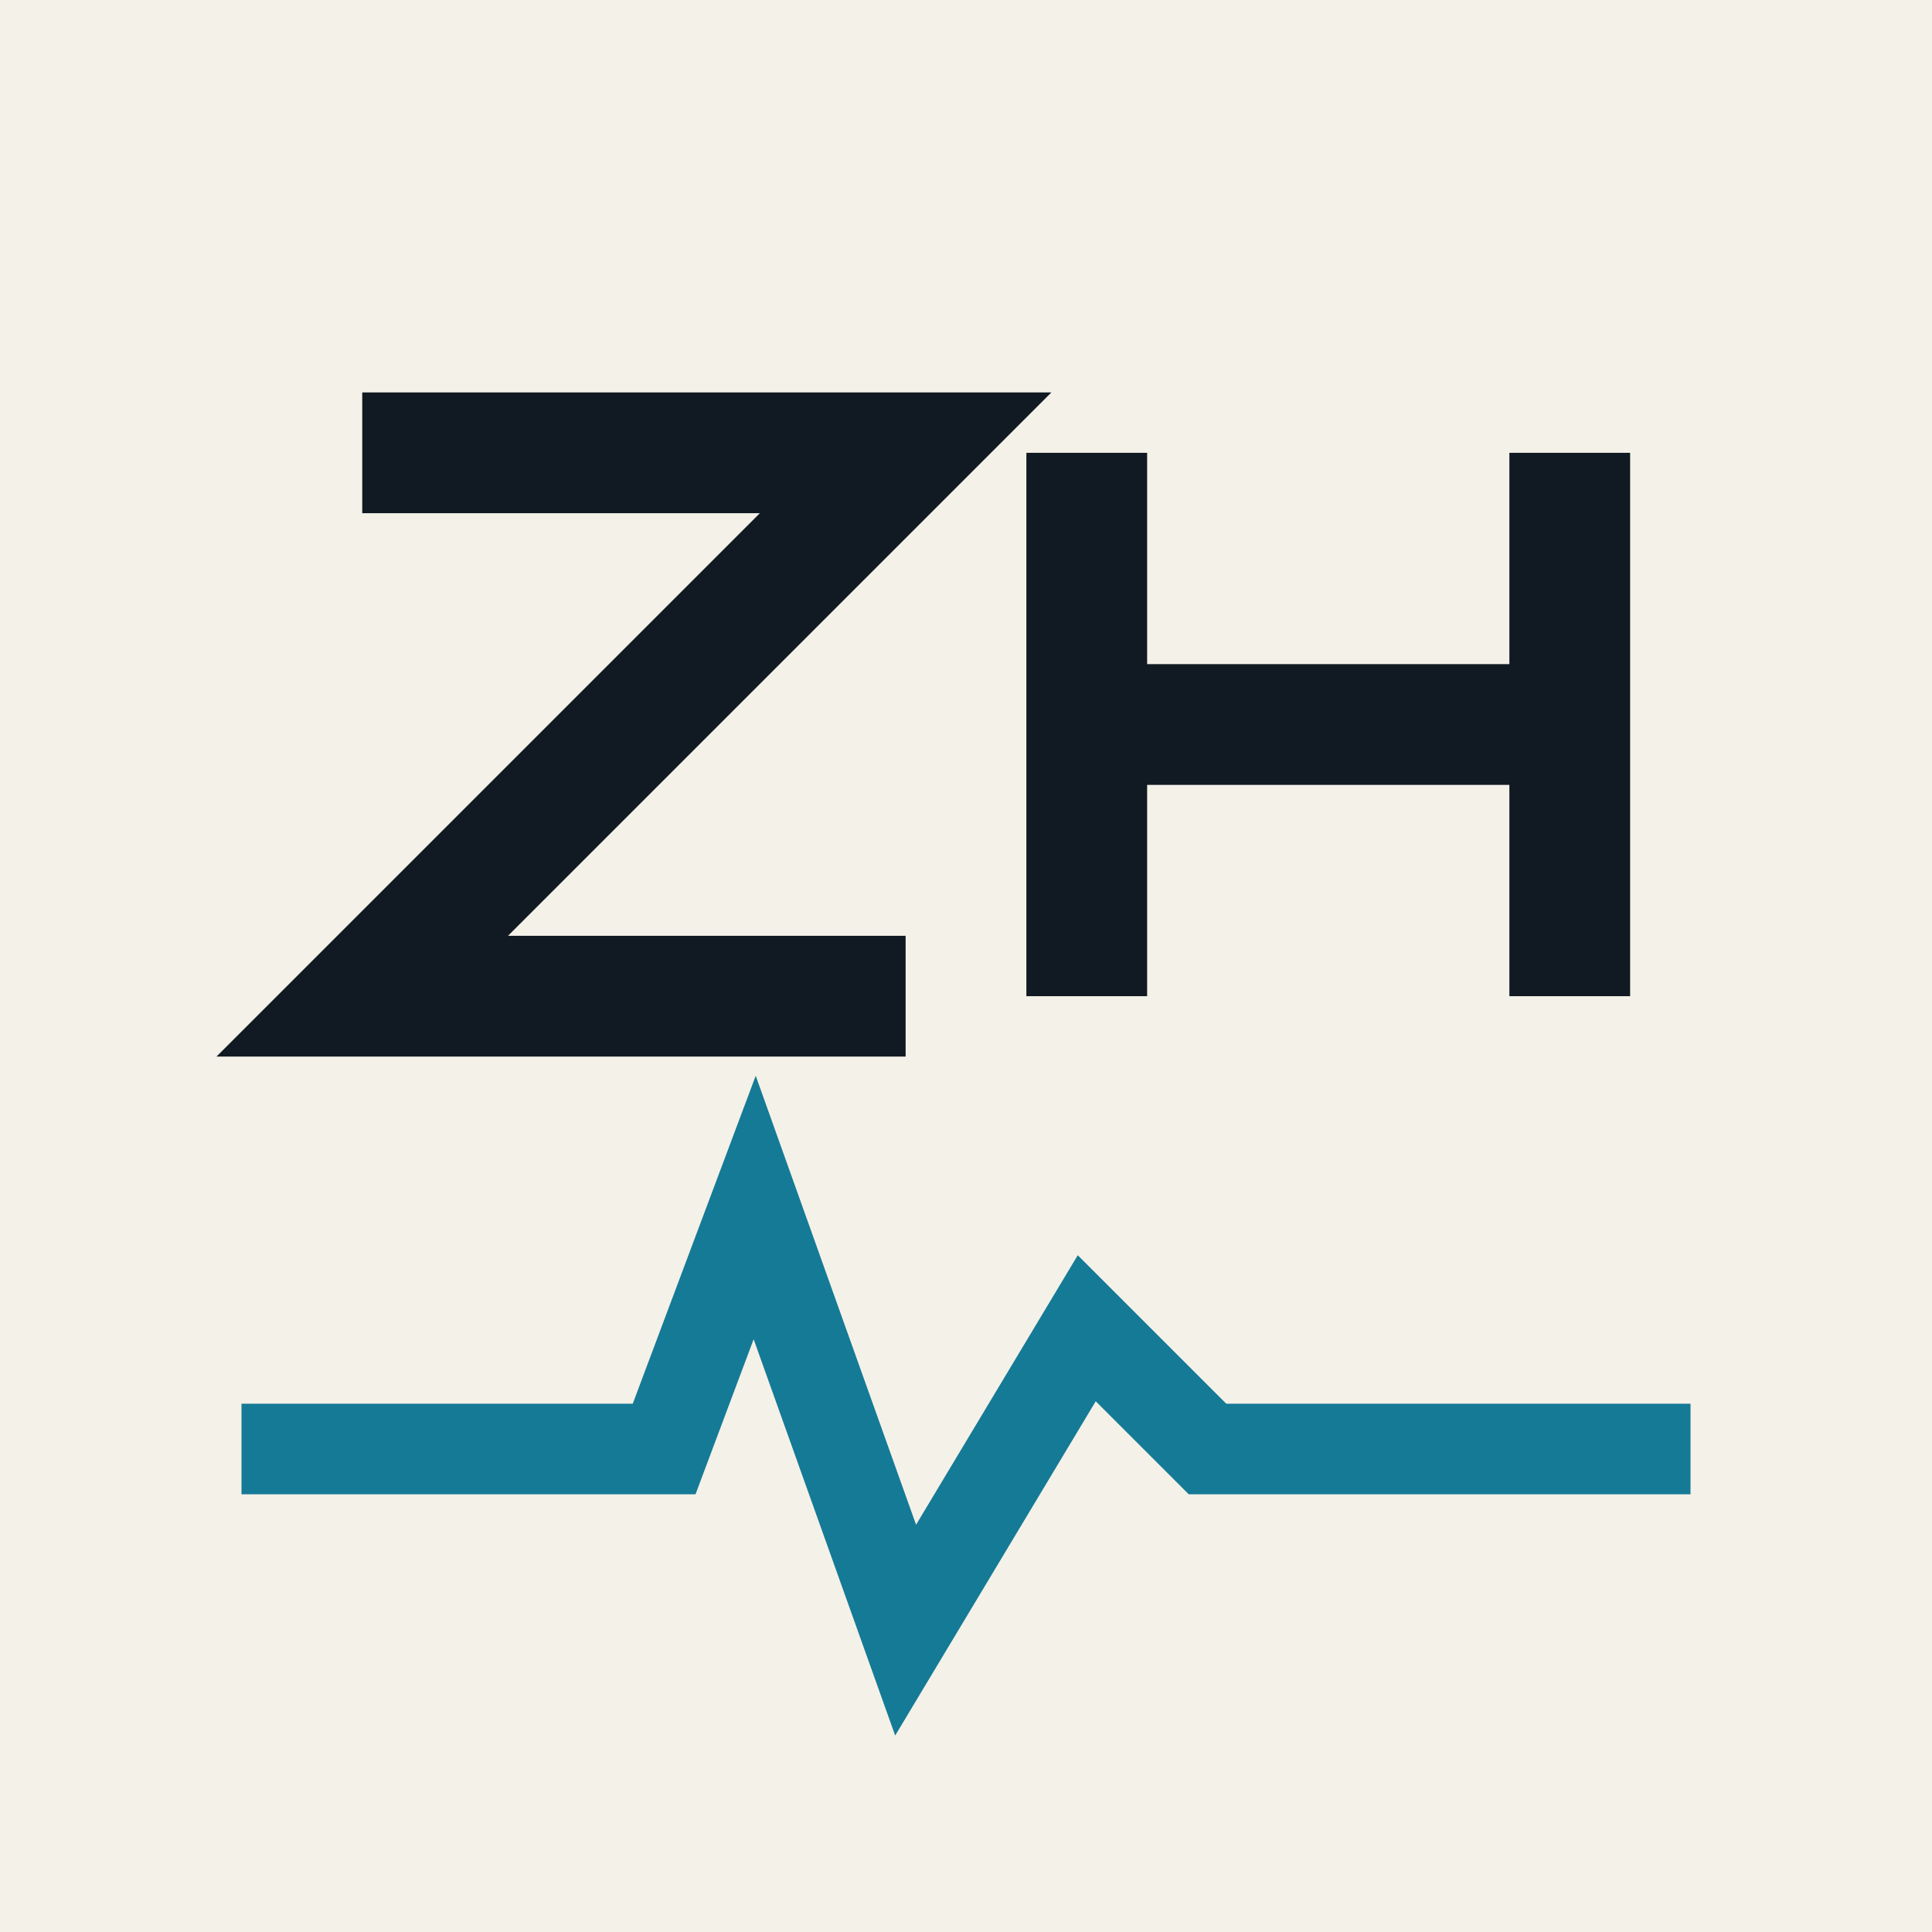
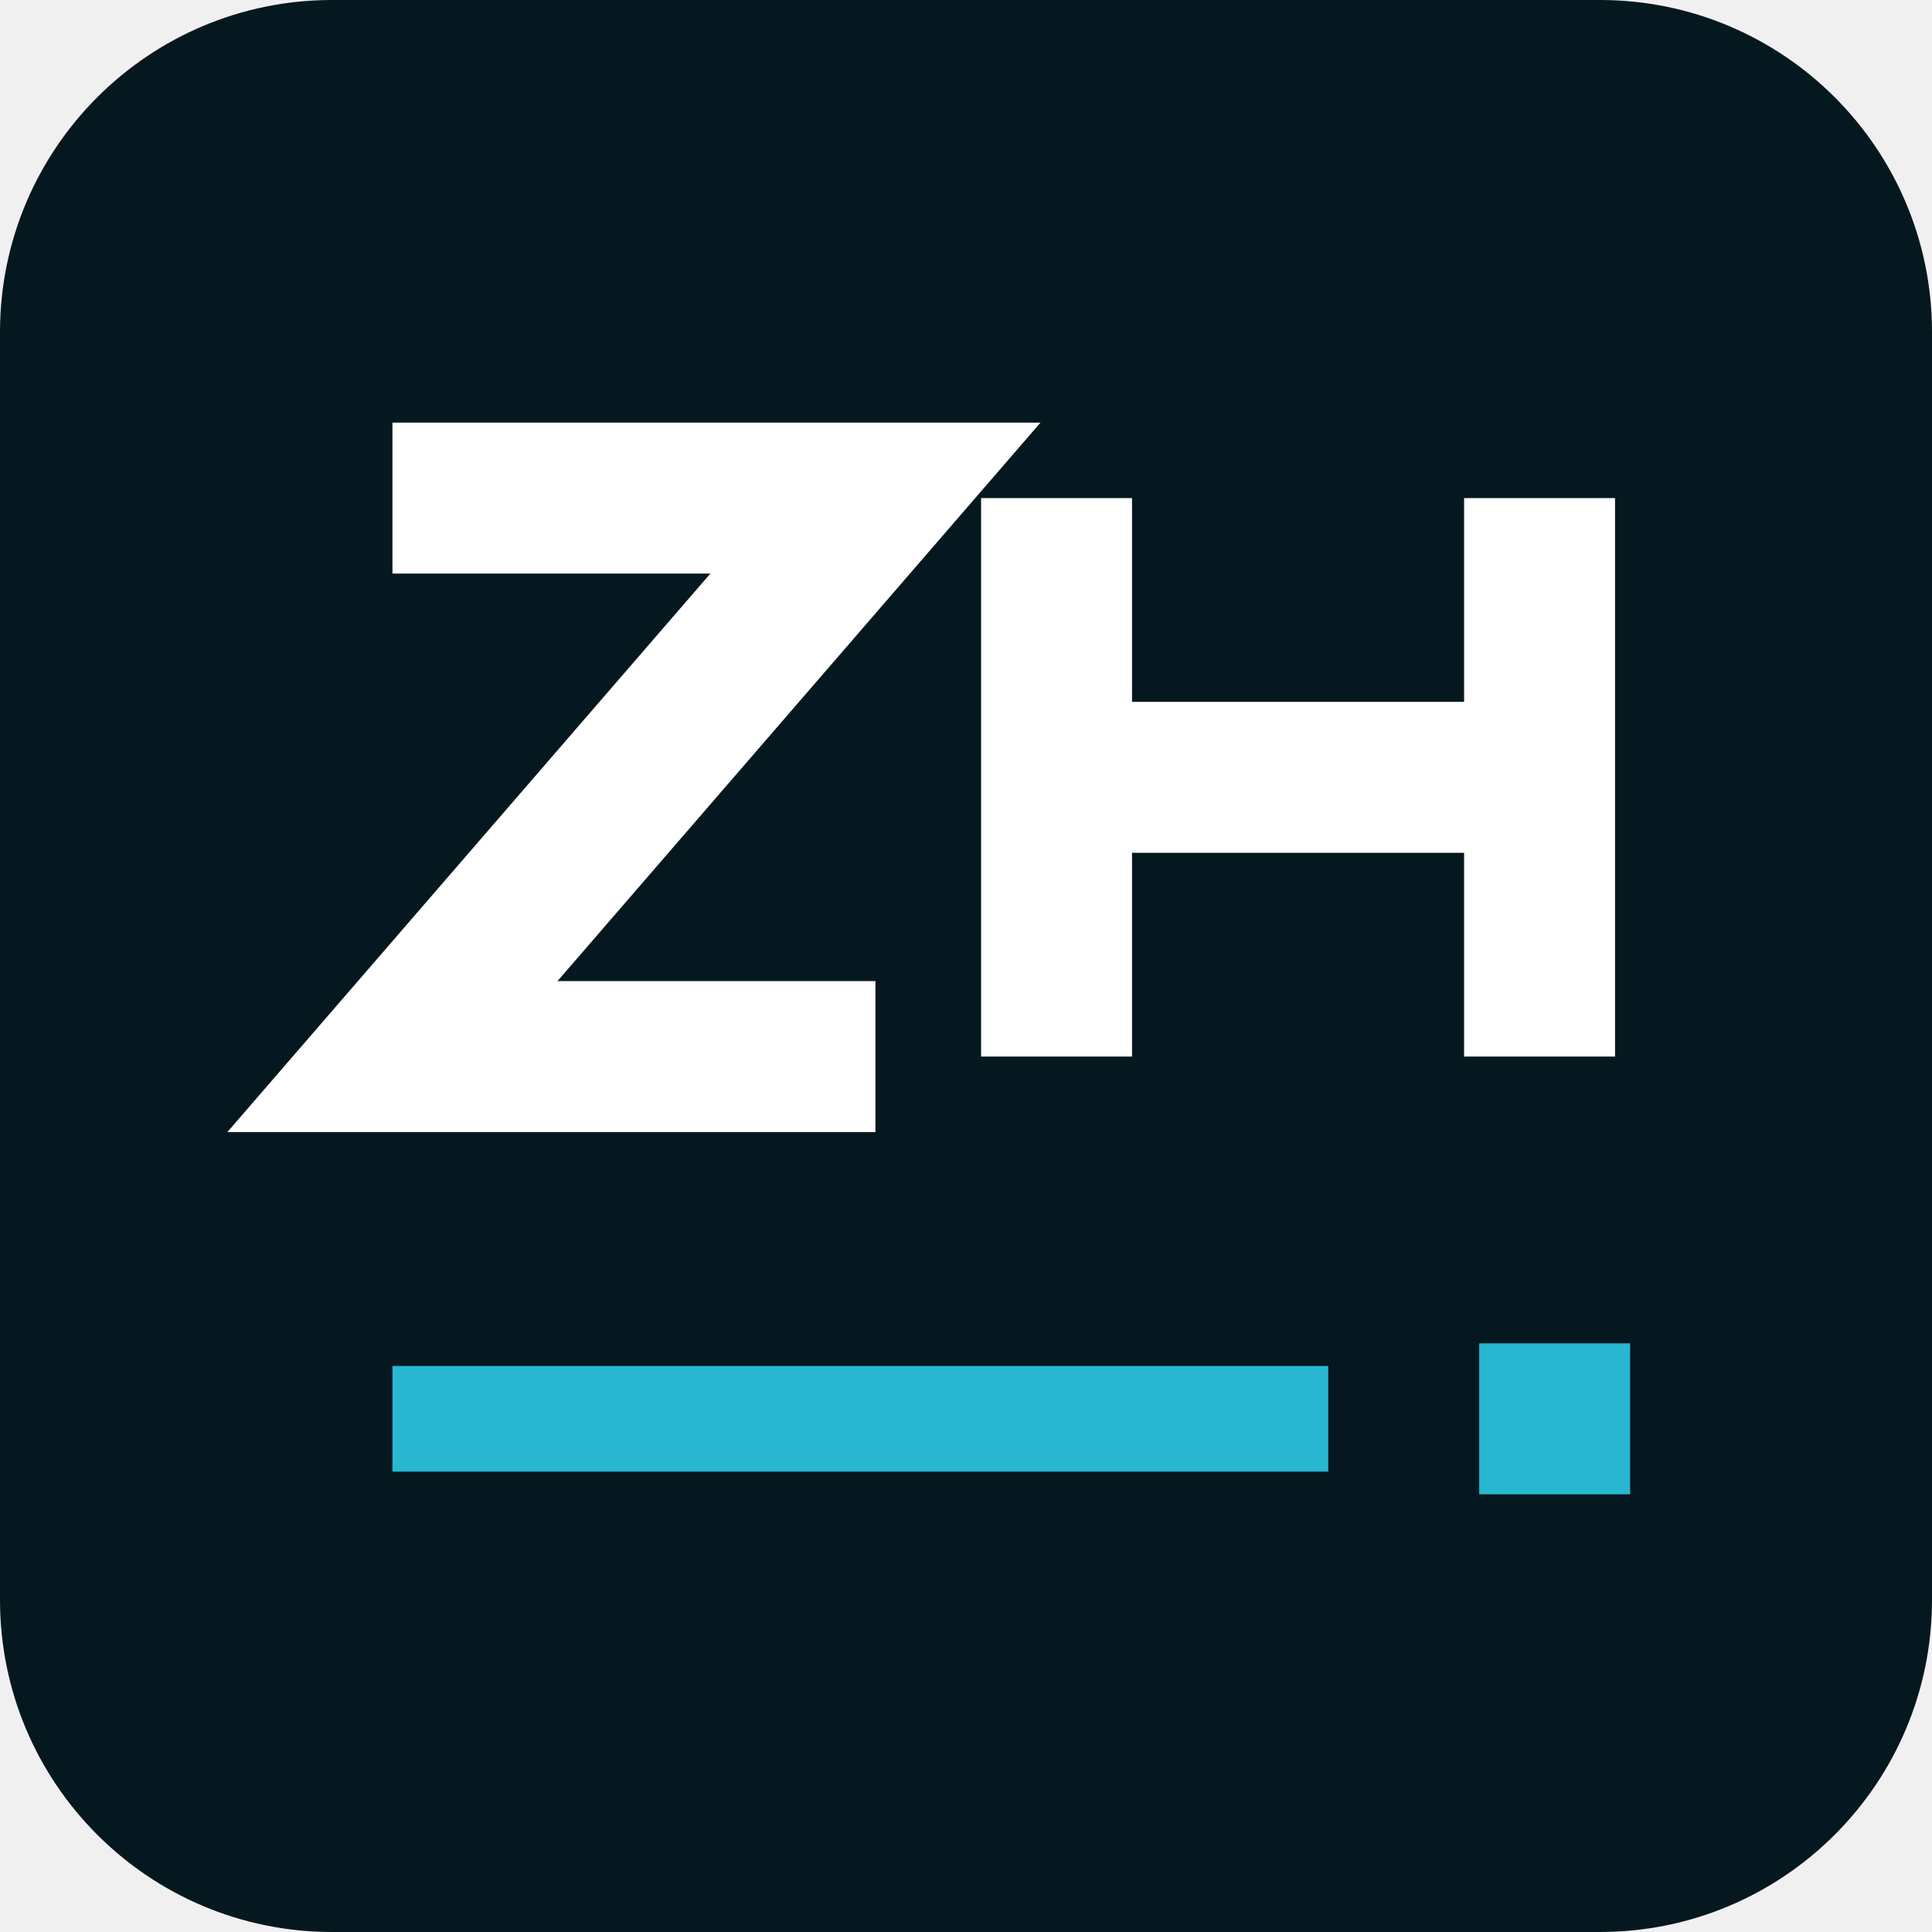
- <svg xmlns="http://www.w3.org/2000/svg" width="32" height="32" viewBox="0 0 32 32" fill="none">
-   <rect width="32" height="32" fill="#F4F1E8" />
-   <path d="M6 7.5H15L6 16.5H15" stroke="#111A22" stroke-width="2" stroke-linejoin="miter" />
-   <path d="M18 7.5V16.5M26 7.5V16.5M18 12H26" stroke="#111A22" stroke-width="2" />
-   <path d="M4 24H11L12.5 20L15 27L18 22L20 24H28" stroke="#147A96" stroke-width="1.5" stroke-linejoin="miter" />
+ <svg xmlns="http://www.w3.org/2000/svg" width="64" height="64" viewBox="0 0 64 64" fill="none">
+   <rect width="64" height="64" rx="11" fill="#06181F" />
+   <path d="M13 16.5H29L13 35H29" stroke="#FFFFFF" stroke-width="5" stroke-linejoin="miter" />
+   <path d="M35 16.5V35M51 16.5V35M35 25.75H51" stroke="#FFFFFF" stroke-width="5" />
+   <path d="M13 47H44" stroke="#27B7D1" stroke-width="3.5" />
+   <rect x="49" y="44.5" width="5" height="5" fill="#27B7D1" />
</svg>
